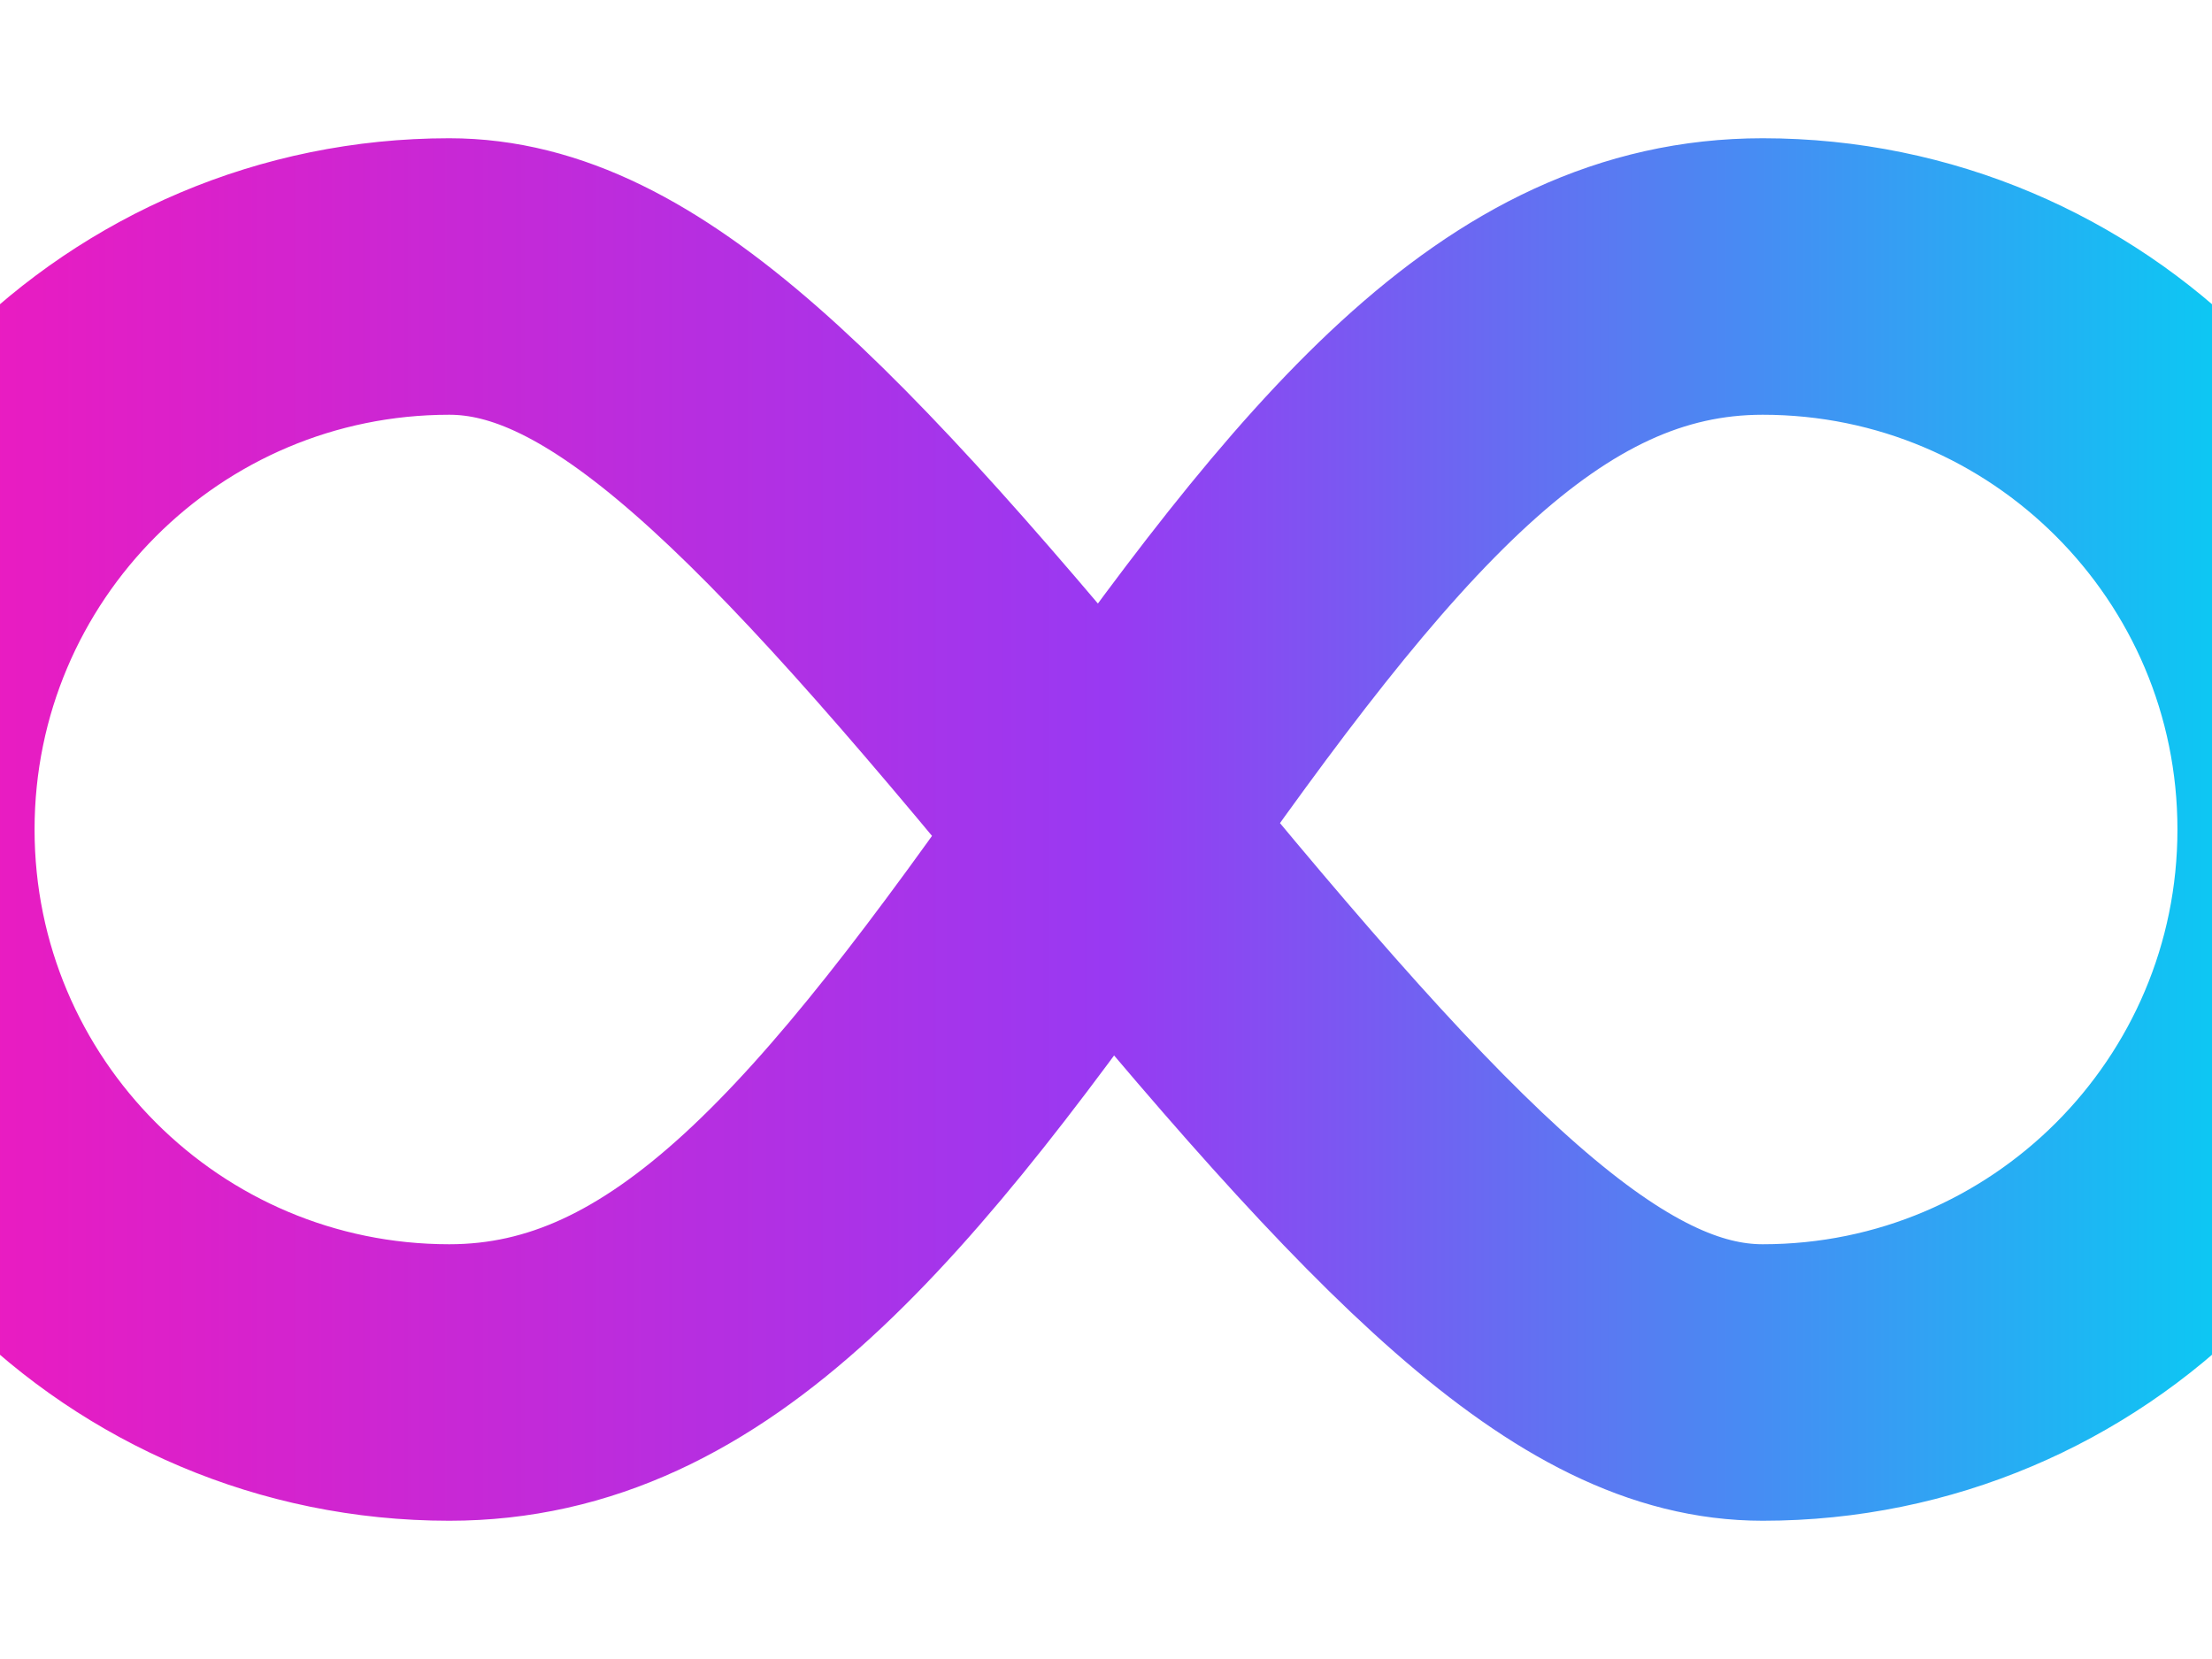
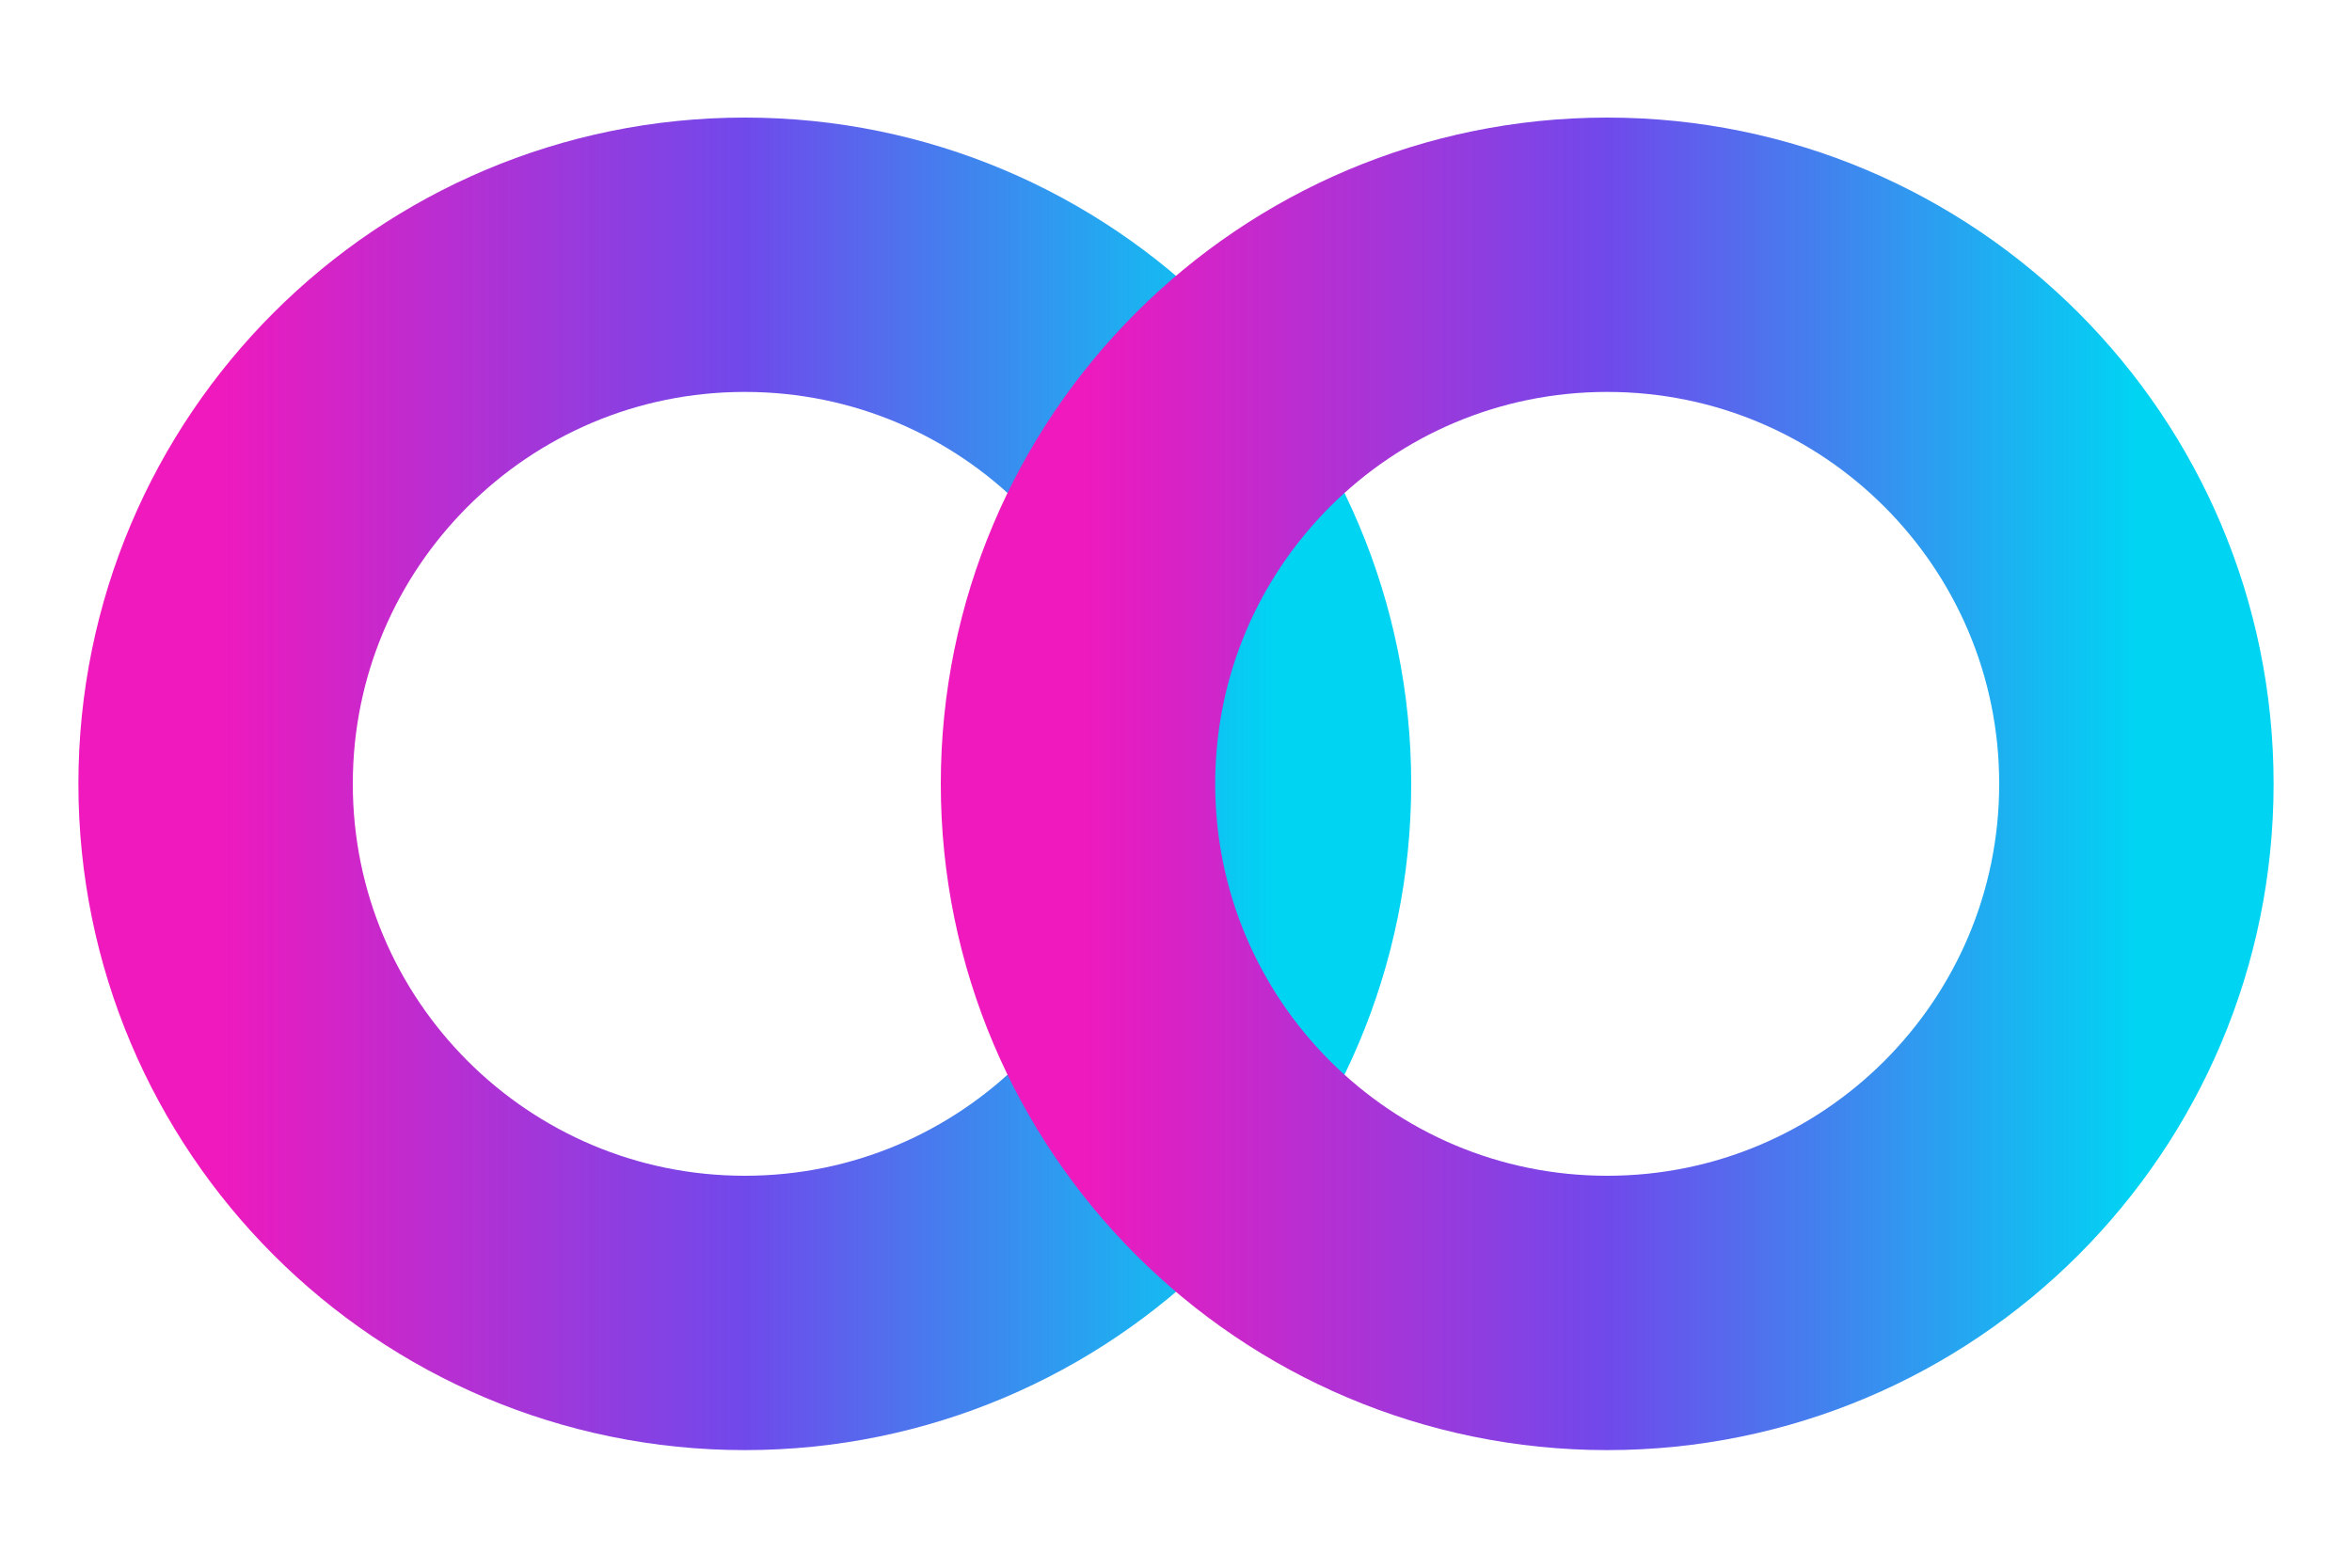
- <svg xmlns="http://www.w3.org/2000/svg" viewBox="0 0 64 48">
+ <svg xmlns="http://www.w3.org/2000/svg" viewBox="0 0 120 80">
  <defs>
-     <linearGradient id="g" x1="0" y1="0" x2="1" y2="0">
+     <linearGradient id="infinity-gradient" x1="0" y1="0" x2="1" y2="0">
      <stop stop-color="#f019bd" />
-       <stop offset=".5" stop-color="#9939f2" />
+       <stop offset=".5" stop-color="#7049eb" />
      <stop offset="1" stop-color="#00d4f3" />
    </linearGradient>
  </defs>
-   <path d="M32 24C23 13 18 8 13 8a16 16 0 1 0 0 32c7 0 12-6 19-16S44 8 51 8a16 16 0 1 1 0 32c-5 0-10-5-19-16Z" fill="none" stroke="url(#g)" stroke-width="8" stroke-linecap="round" stroke-linejoin="round" />
+   <circle cx="38" cy="40" r="27" fill="none" stroke="url(#infinity-gradient)" stroke-width="14" />
+   <circle cx="82" cy="40" r="27" fill="none" stroke="url(#infinity-gradient)" stroke-width="14" />
</svg>
